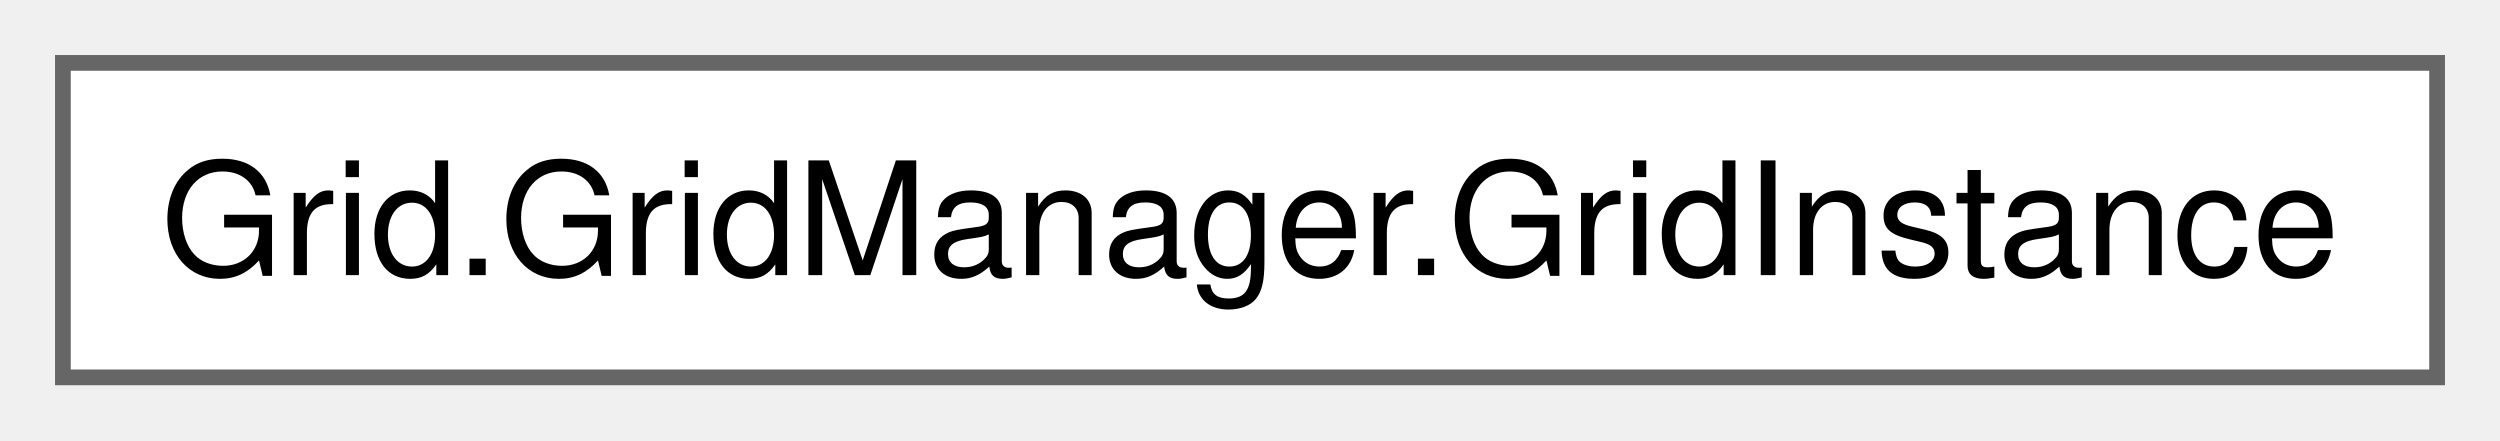
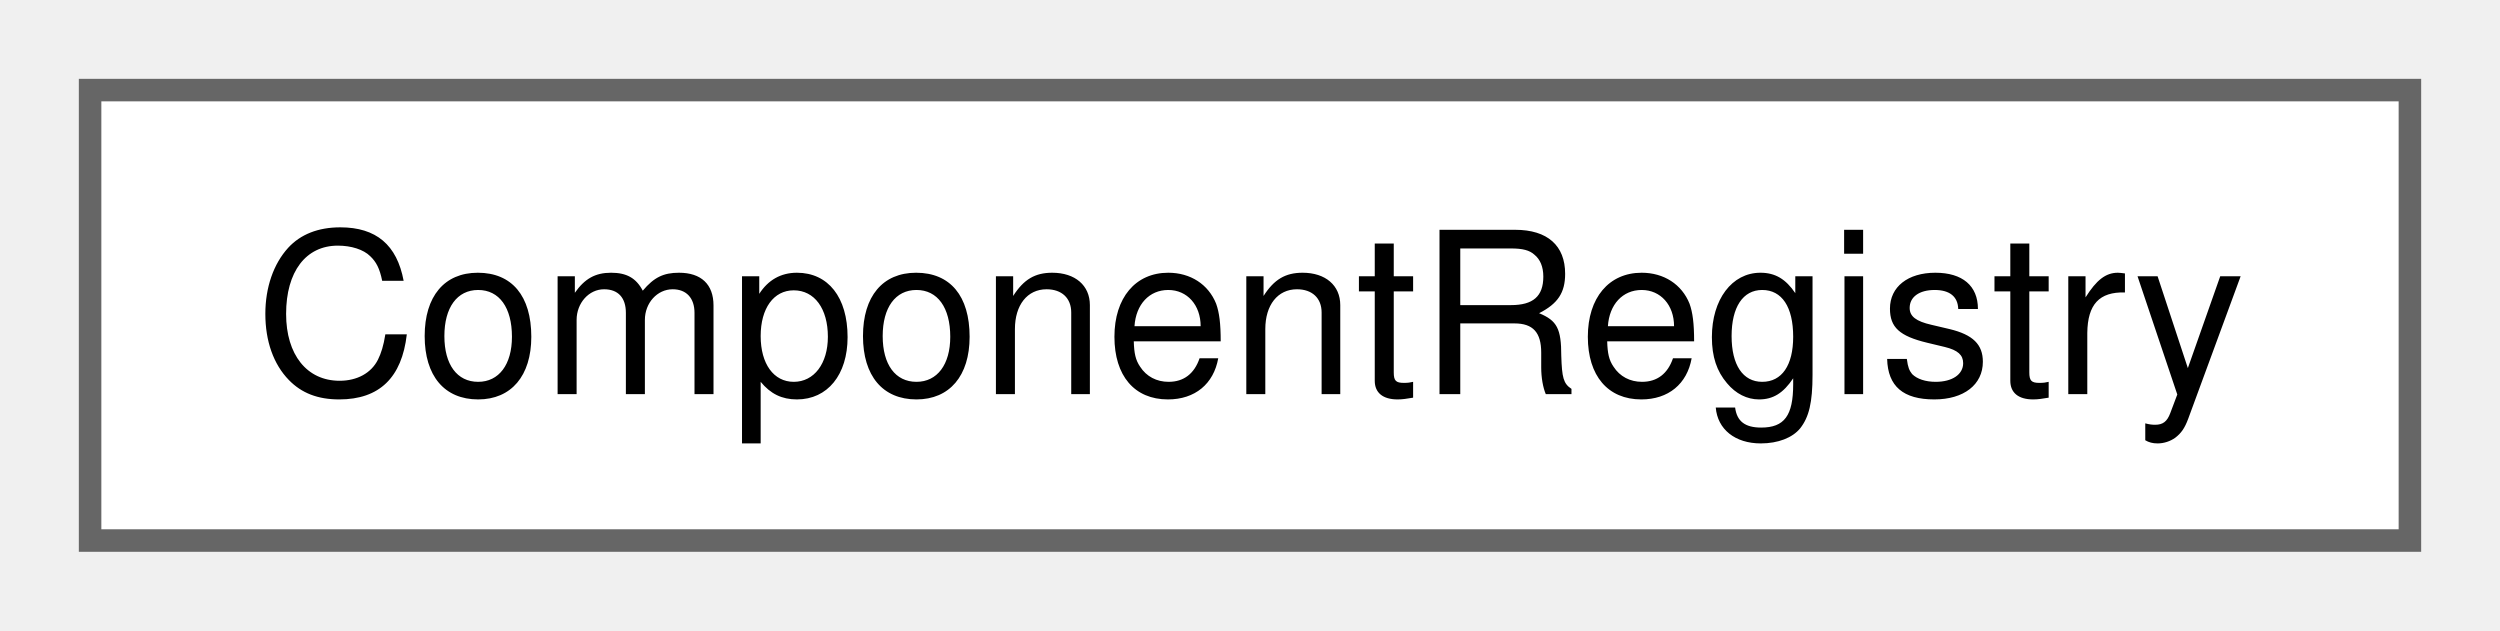
- <svg xmlns="http://www.w3.org/2000/svg" xmlns:xlink="http://www.w3.org/1999/xlink" width="159pt" height="28pt" viewBox="0.00 0.00 159.00 28.00">
+ <svg xmlns="http://www.w3.org/2000/svg" xmlns:xlink="http://www.w3.org/1999/xlink" width="111pt" height="28pt" viewBox="0.00 0.00 111.00 28.00">
  <g id="graph0" class="graph" transform="scale(1 1) rotate(0) translate(4 24)">
    <g id="Node000000" class="node">
      <g id="a_Node000000">
-         <a xlink:href="class_grid_1_1_grid_manager_1_1_grid_instance.html" target="_top" xlink:title=" ">
-           <polygon fill="white" stroke="#666666" points="151,-20 0,-20 0,0 151,0 151,-20" />
-           <text xml:space="preserve" text-anchor="middle" x="75.5" y="-6.5" font-family="Helvetica,sans-Serif" font-size="10.00">Grid.GridManager.GridInstance</text>
+         <a xlink:href="class_component_registry.html" target="_top" xlink:title="A register, so a unique named list, of components to keep safe, and make accessible.">
+           <polygon fill="white" stroke="#666666" points="103,-20 0,-20 0,0 103,0 103,-20" />
+           <text xml:space="preserve" text-anchor="middle" x="51.5" y="-6.5" font-family="Helvetica,sans-Serif" font-size="10.00">ComponentRegistry</text>
        </a>
      </g>
    </g>
  </g>
</svg>
